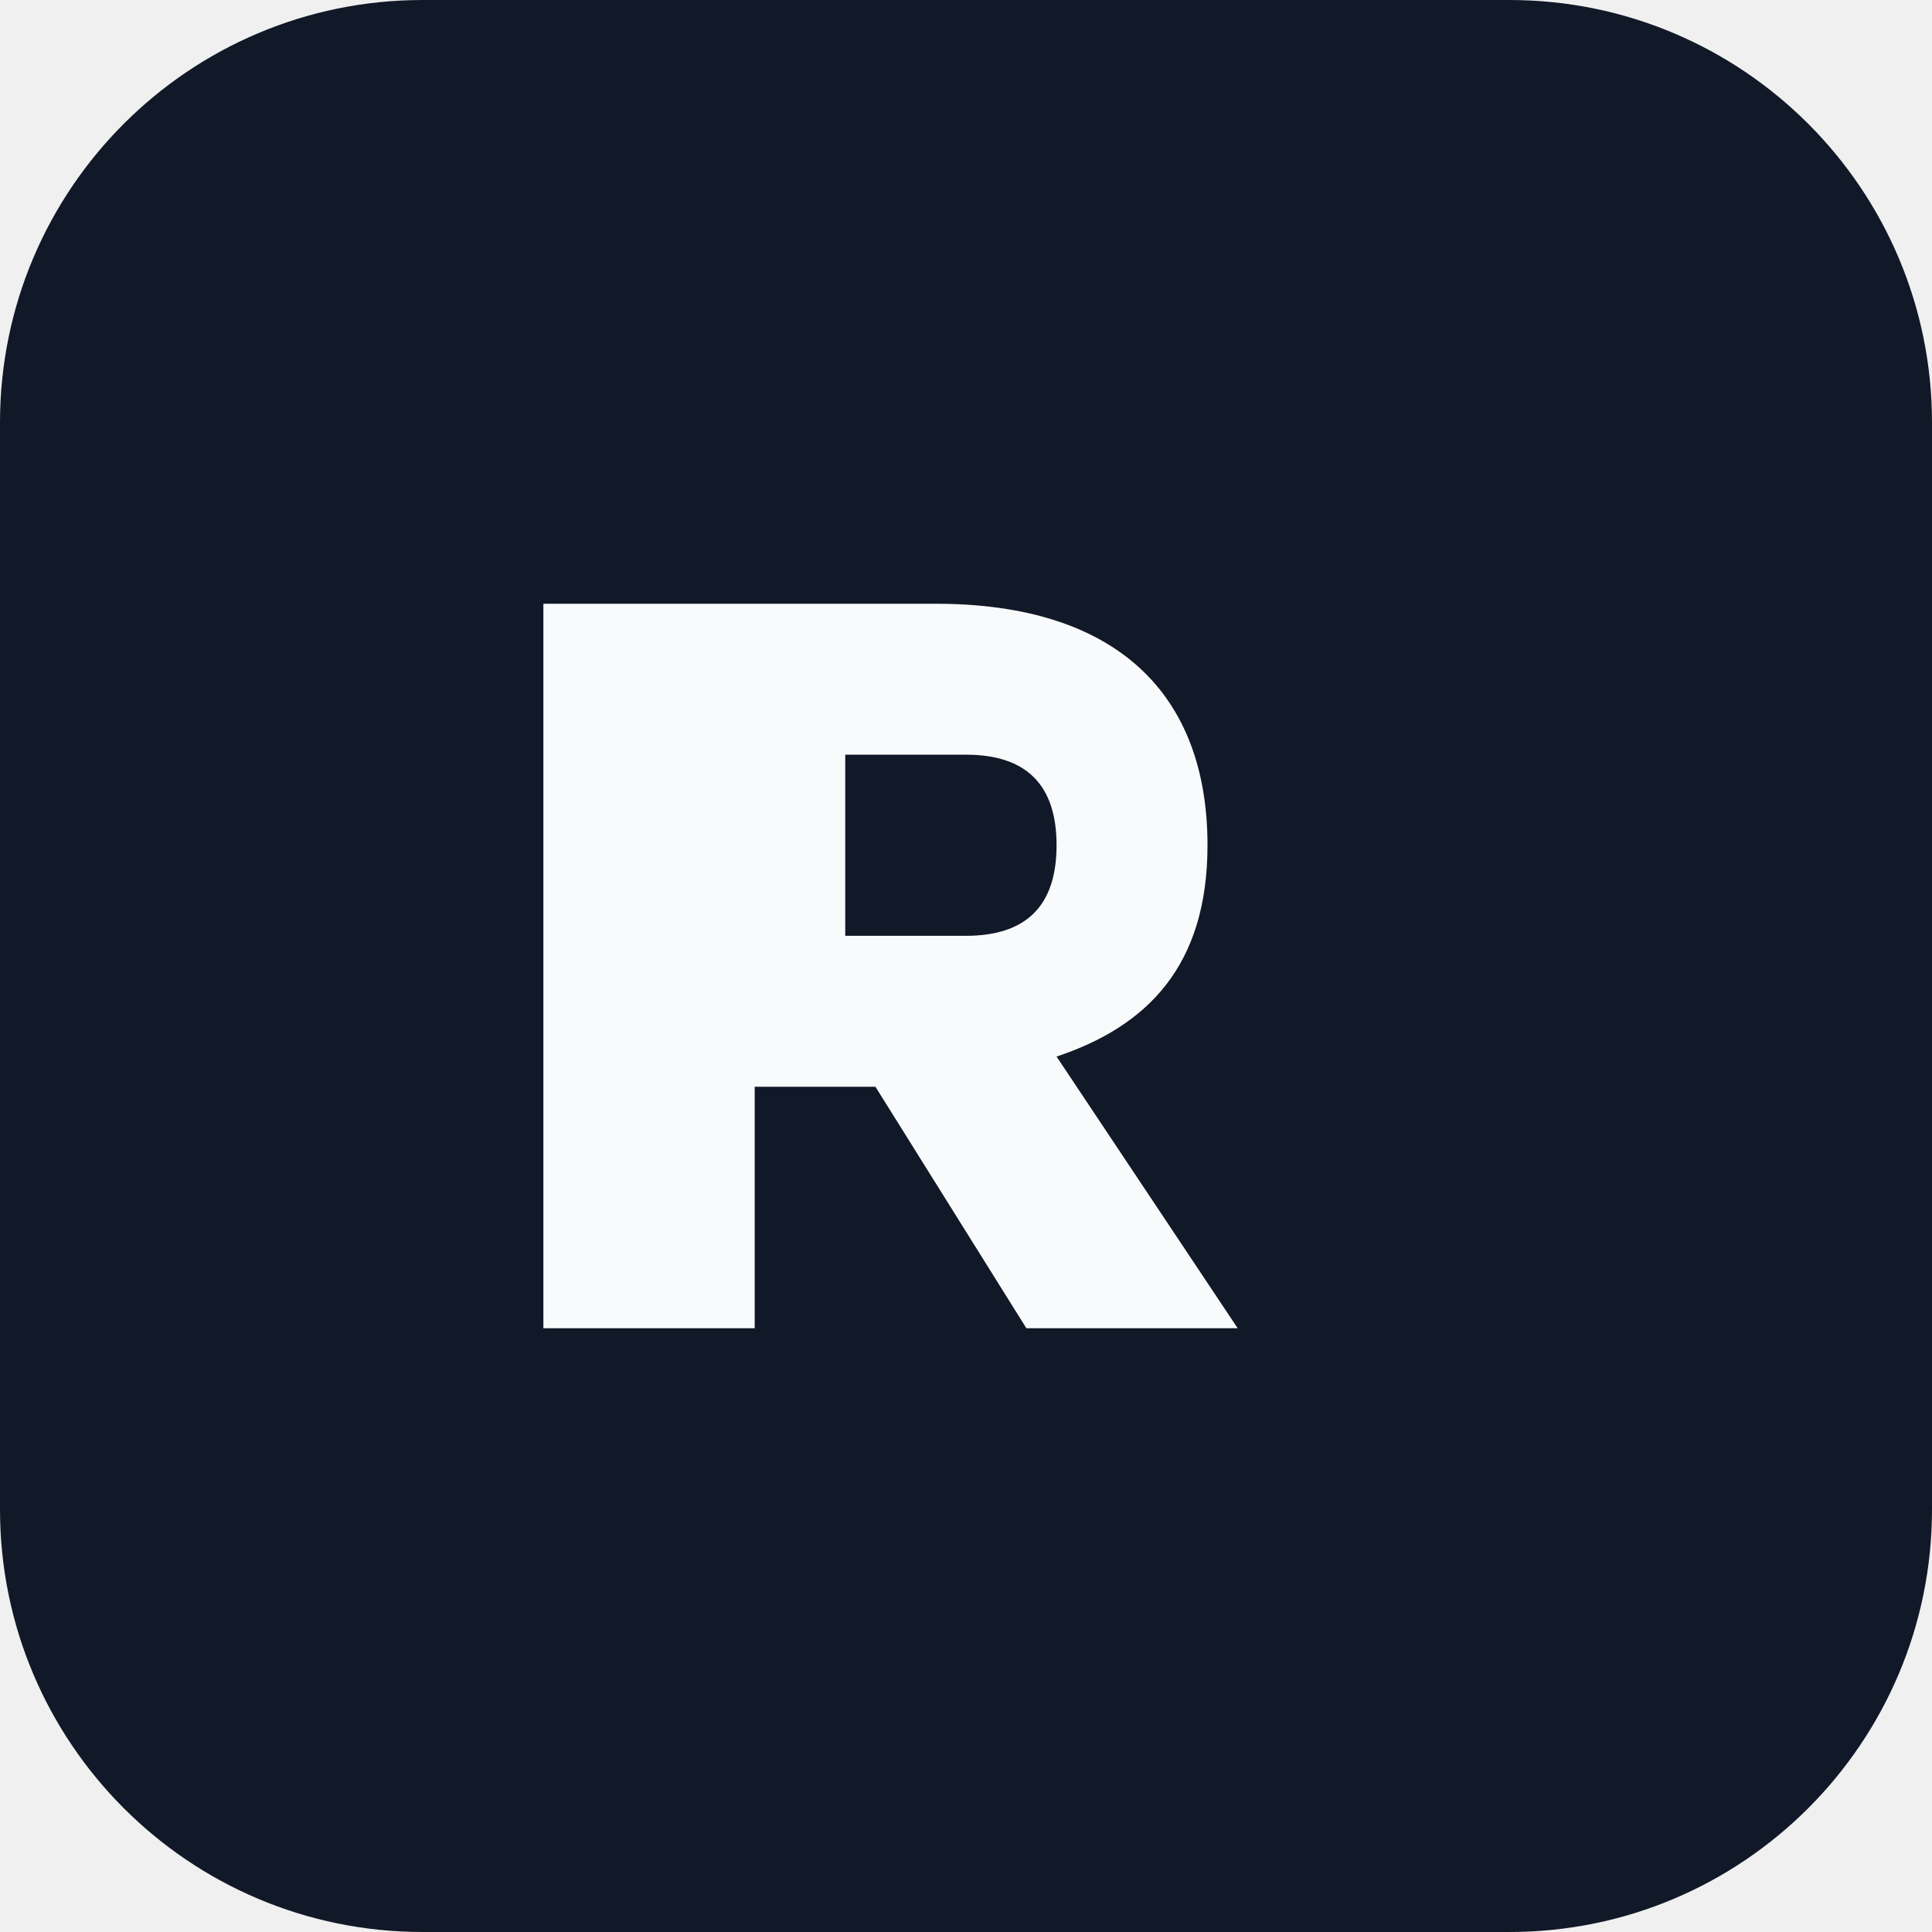
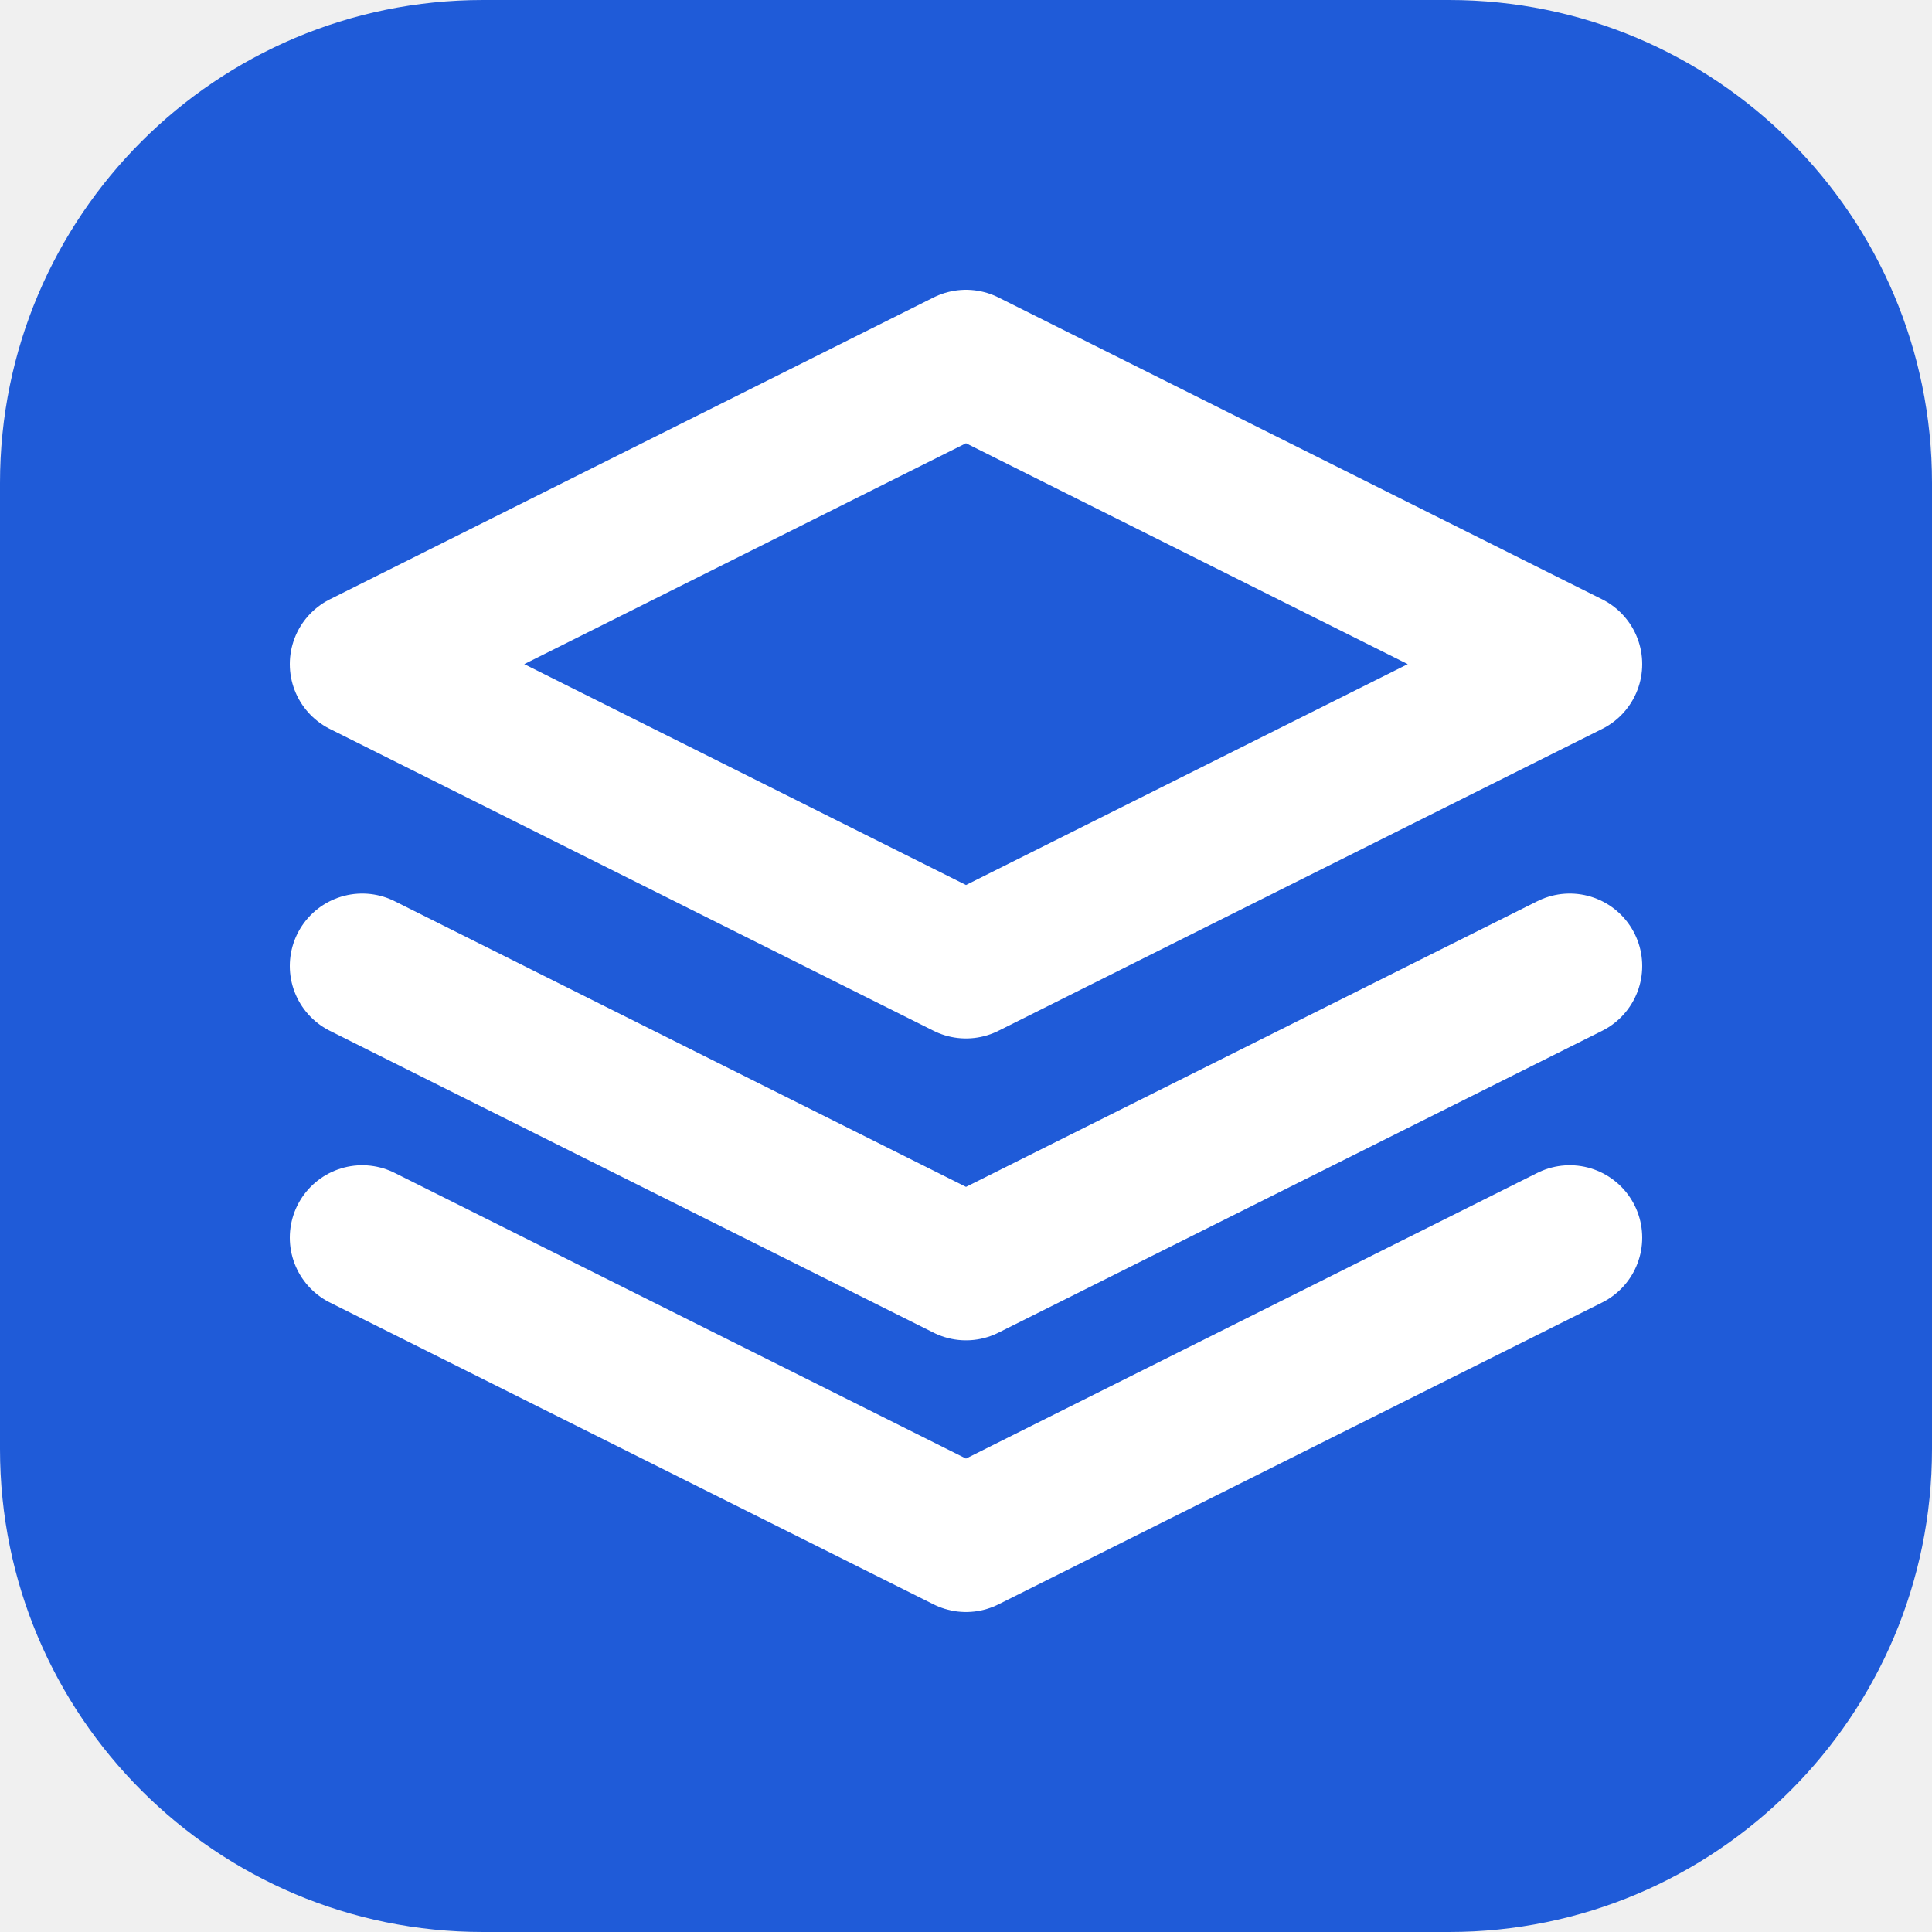
- <svg xmlns="http://www.w3.org/2000/svg" viewBox="0 0 64 64" role="img" aria-label="remix-ssg">
-   <rect width="64" height="64" rx="14" fill="#111827" />
-   <path d="M18 44V20h13c6 0 9 3 9 8 0 4-2 6-5 7l6 9h-7l-5-8h-4v8h-10zm10-13h4c2 0 3-1 3-3s-1-3-3-3h-4v6z" fill="#f9fafb" />
+ <svg xmlns="http://www.w3.org/2000/svg" viewBox="0 0 32 32">
+   <rect width="32" height="32" rx="8" fill="#1f5bd8" />
+   <g fill="none" stroke="#fff" stroke-width="2.4" stroke-linecap="round" stroke-linejoin="round">
+     <path d="M16 6 6 11l10 5 10-5z" />
+     <path d="m6 16 10 5 10-5" />
+     <path d="m6 20.5 10 5 10-5" />
+   </g>
</svg>
